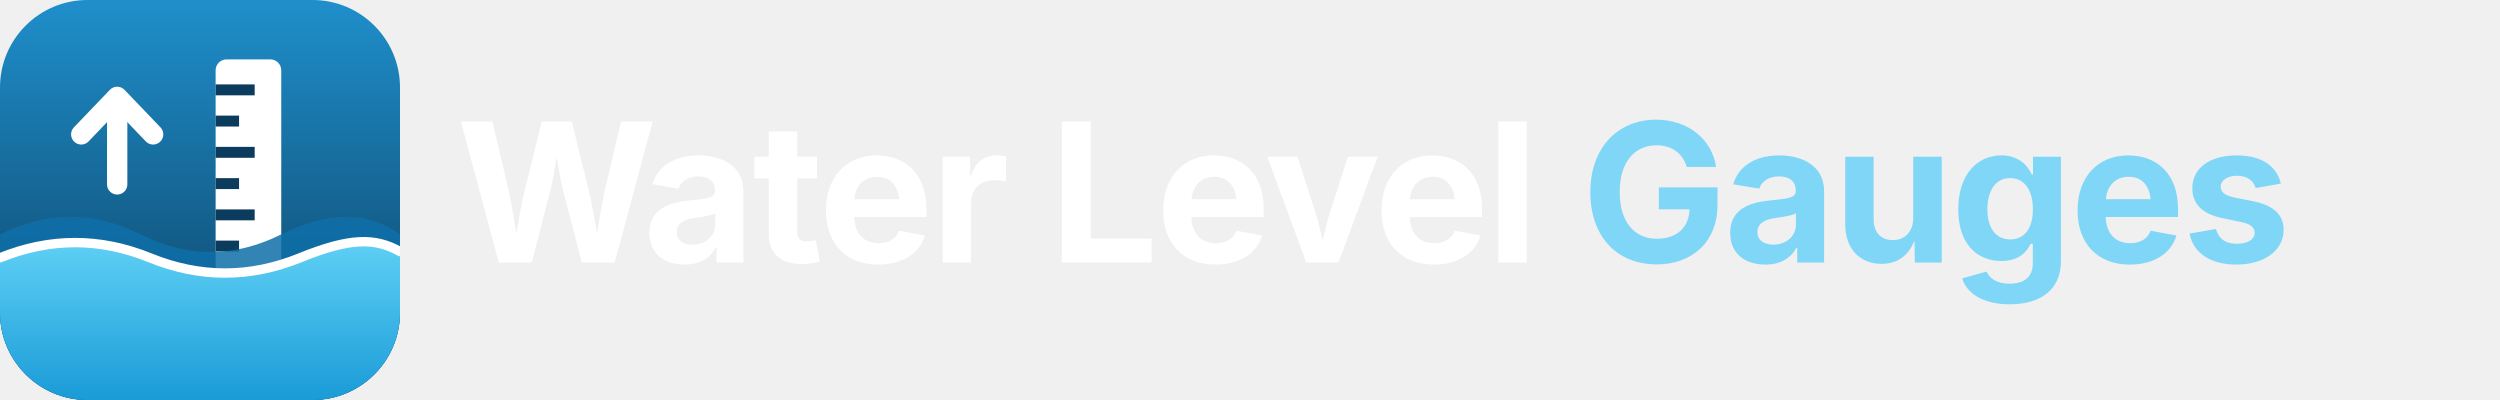
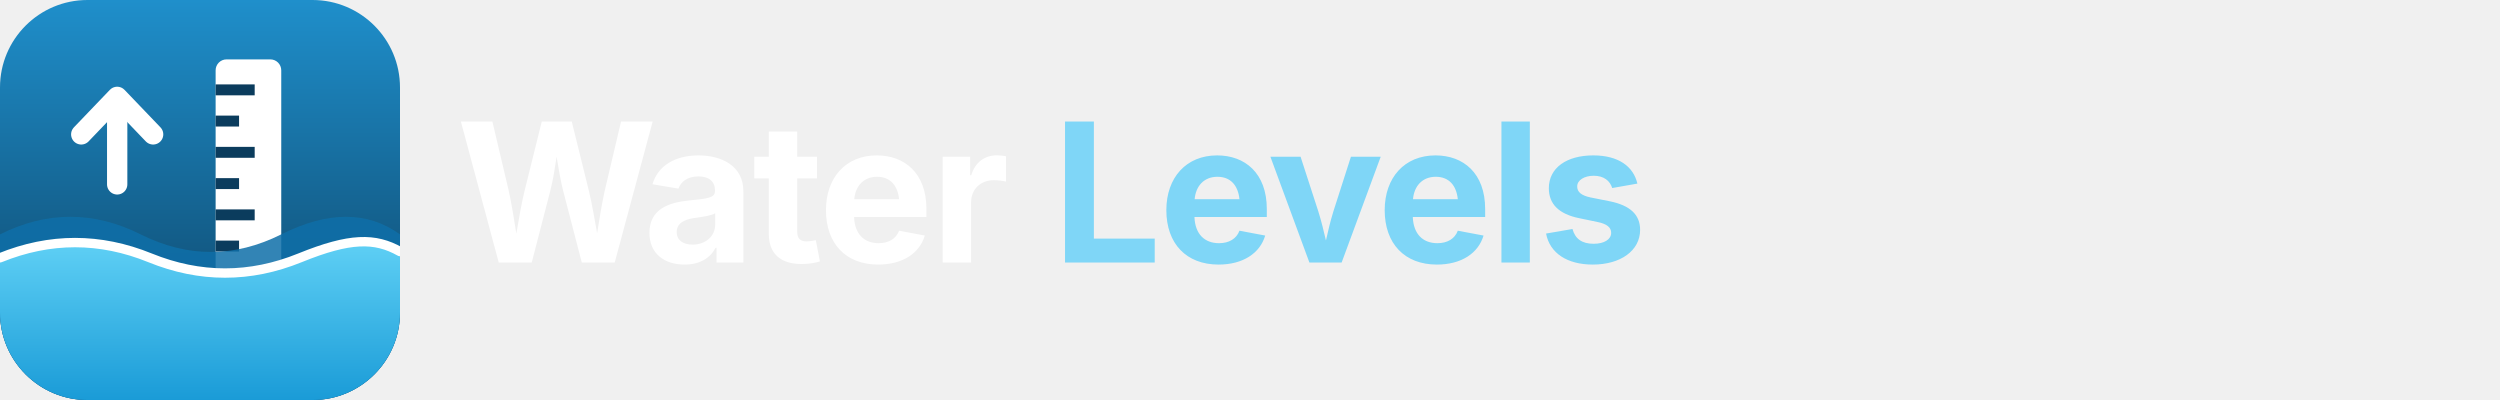
<svg xmlns="http://www.w3.org/2000/svg" viewBox="0 0 1600 256" width="1600" height="256">
  <g transform="scale(0.5)">
    <defs>
      <linearGradient id="sky" x1="0" y1="0" x2="0" y2="1">
        <stop offset="0" stop-color="#1F8FCB" />
        <stop offset="1" stop-color="#0B3C5D" />
      </linearGradient>
      <linearGradient id="water" x1="0" y1="0" x2="0" y2="1">
        <stop offset="0" stop-color="#5FD0F5" />
        <stop offset="1" stop-color="#1A9BD7" />
      </linearGradient>
      <clipPath id="tile">
        <rect x="0" y="0" width="512" height="512" rx="112" />
      </clipPath>
    </defs>
    <rect x="0" y="0" width="512" height="512" rx="112" fill="url(#sky)" />
    <g clip-path="url(#tile)">
      <rect x="276" y="76" width="84" height="420" rx="14" fill="#FFFFFF" />
      <g fill="#0B3C5D">
        <rect x="276" y="108" width="50" height="14" />
        <rect x="276" y="148" width="30" height="14" />
        <rect x="276" y="188" width="50" height="14" />
        <rect x="276" y="228" width="30" height="14" />
        <rect x="276" y="268" width="50" height="14" />
        <rect x="276" y="308" width="30" height="14" />
        <rect x="276" y="348" width="50" height="14" />
      </g>
      <path d="M0 300 C 60 270, 120 270, 180 300 S 300 330, 360 300 S 470 270, 512 300 L 512 512 L 0 512 Z" fill="#0E6FA8" opacity="0.85" />
      <path d="M0 330 C 64 304, 128 304, 192 330 S 320 356, 384 330 S 480 304, 512 322 L 512 512 L 0 512 Z" fill="url(#water)" />
      <path d="M0 330 C 64 304, 128 304, 192 330 S 320 356, 384 330 S 480 304, 512 322" fill="none" stroke="#FFFFFF" stroke-width="12" stroke-linecap="round" />
      <path d="M150 236 L150 132" stroke="#FFFFFF" stroke-width="26" stroke-linecap="round" />
      <path d="M104 172 L150 124 L196 172" fill="none" stroke="#FFFFFF" stroke-width="26" stroke-linecap="round" stroke-linejoin="round" />
    </g>
  </g>
-   <text x="292" y="168" font-family="Inter, sans-serif" font-weight="700" font-size="124" letter-spacing="-2" fill="#FFFFFF">Water Level <tspan fill="#7FD6F7">Gauges</tspan>
+   <text x="292" y="168" font-family="Inter, sans-serif" font-weight="700" font-size="124" letter-spacing="-2" fill="#FFFFFF">Water <tspan fill="#7FD6F7">Levels</tspan>
  </text>
</svg>
